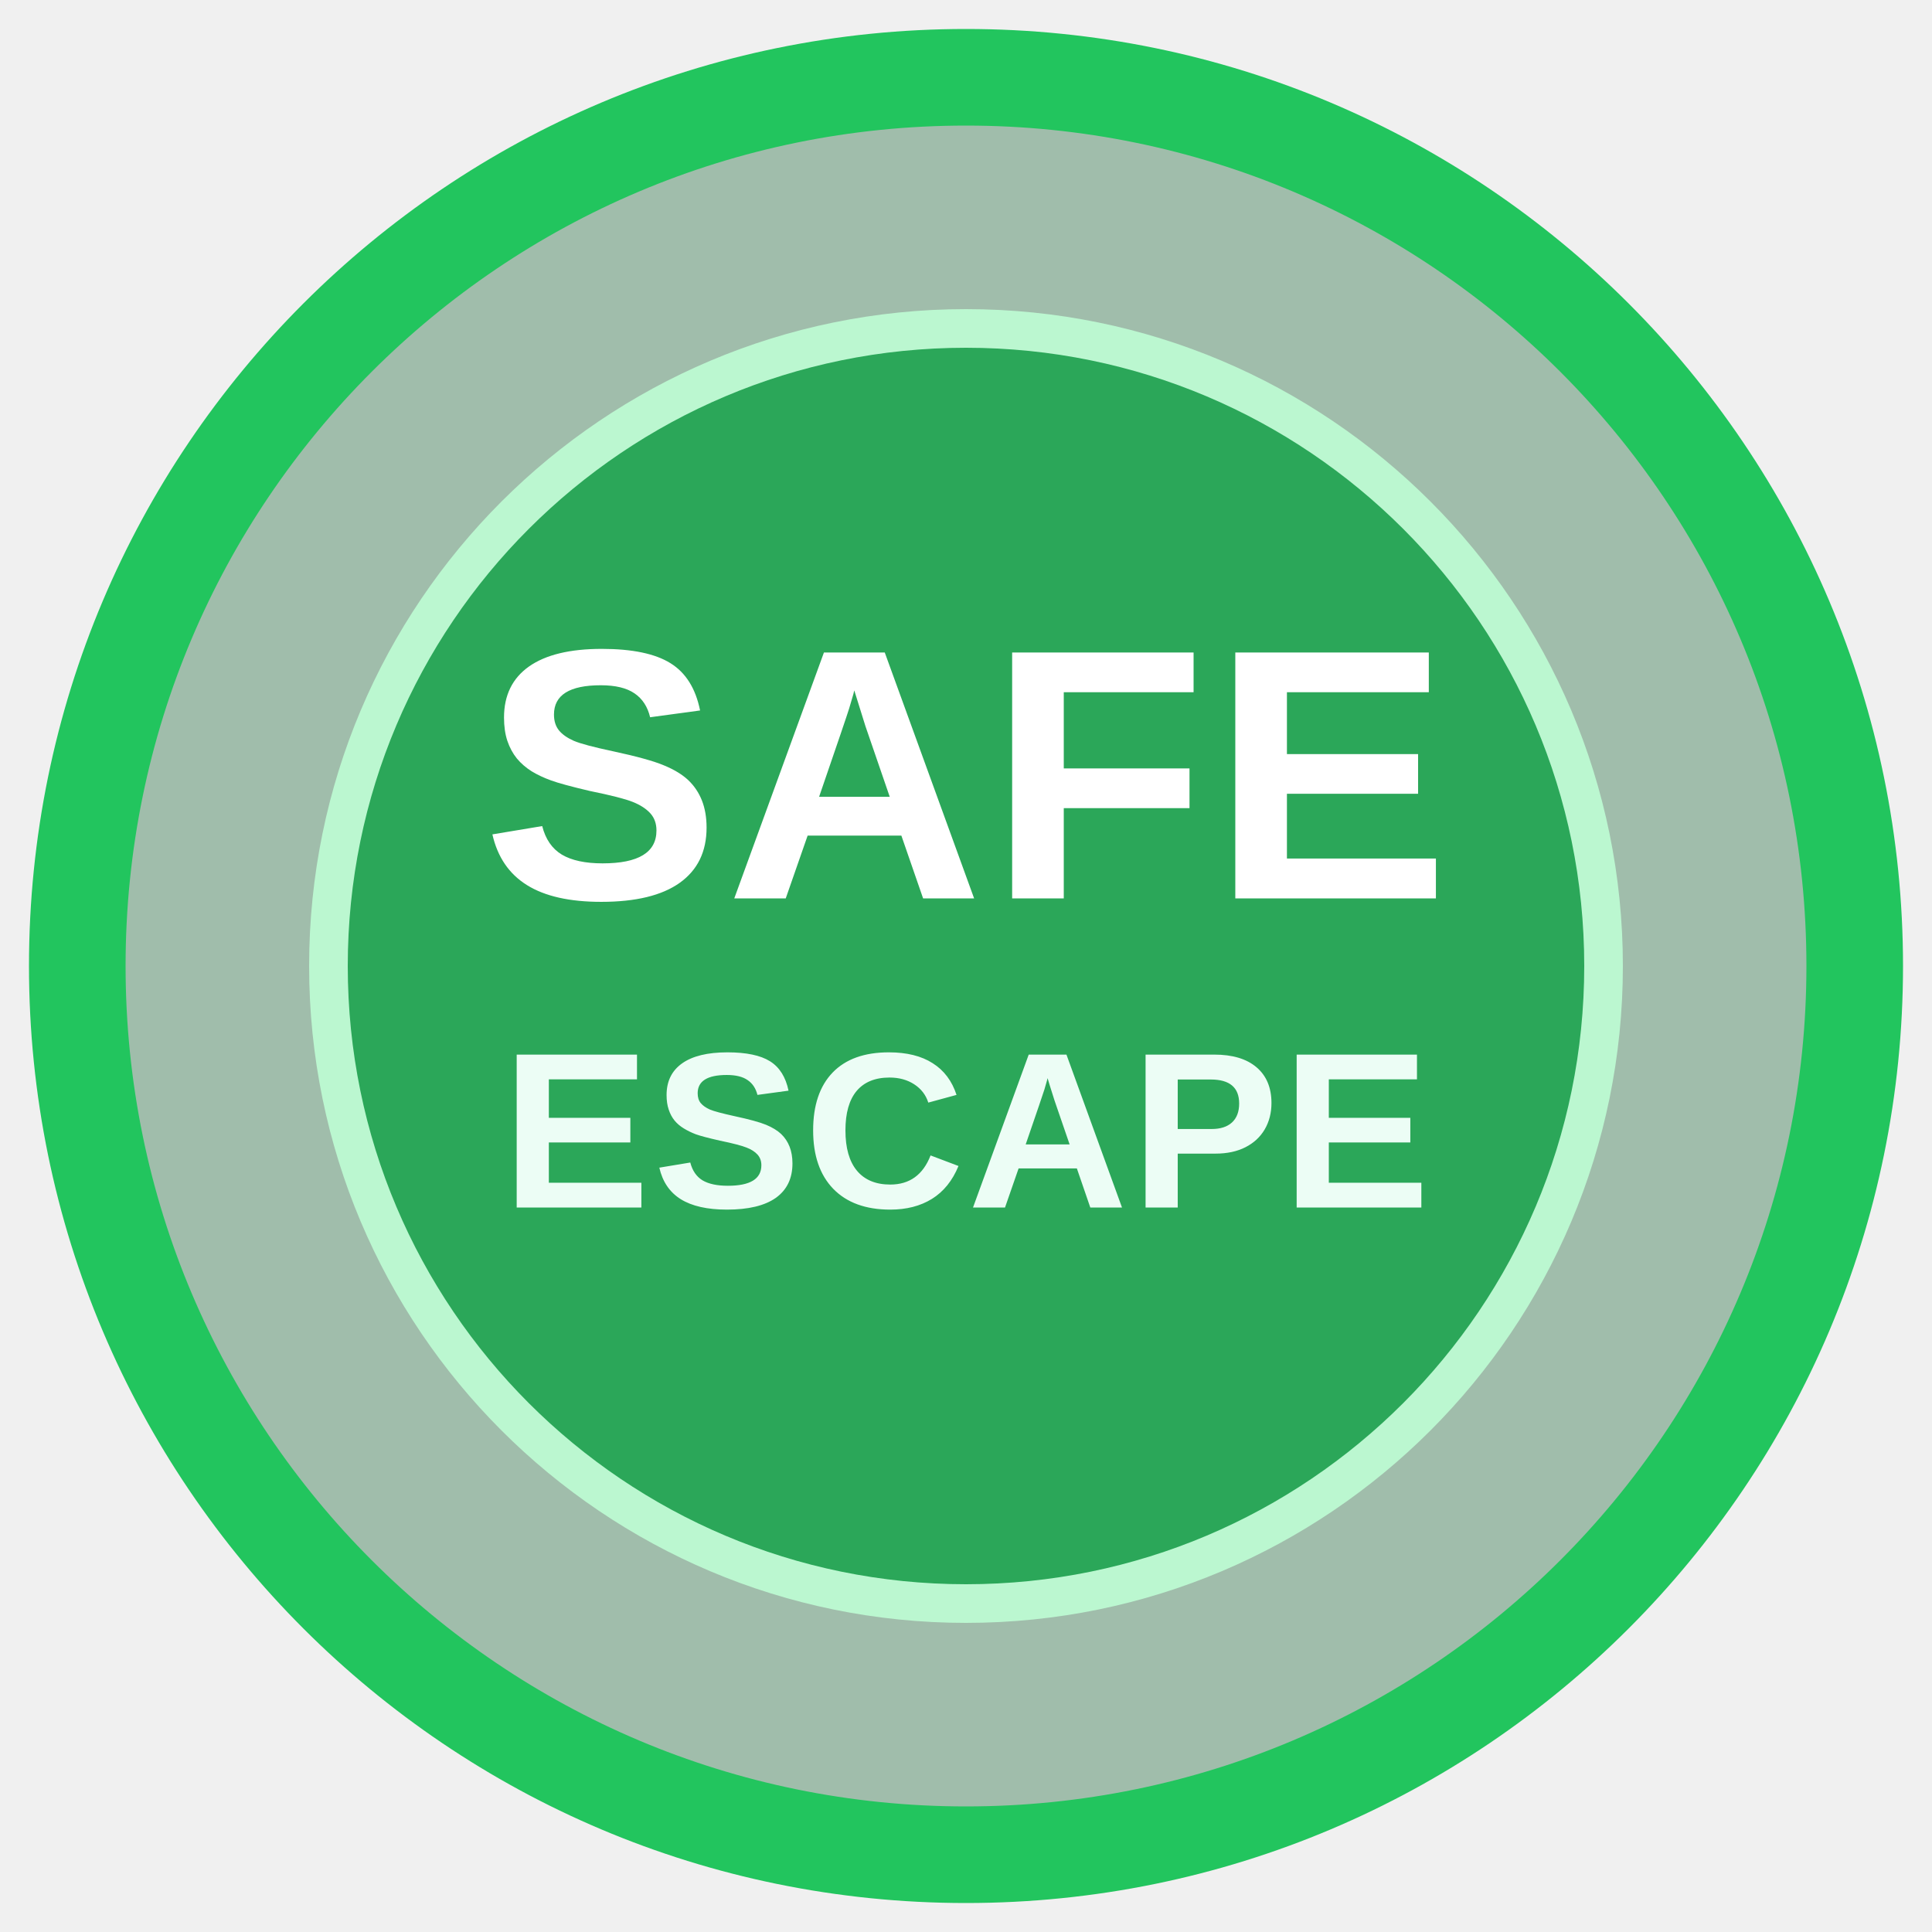
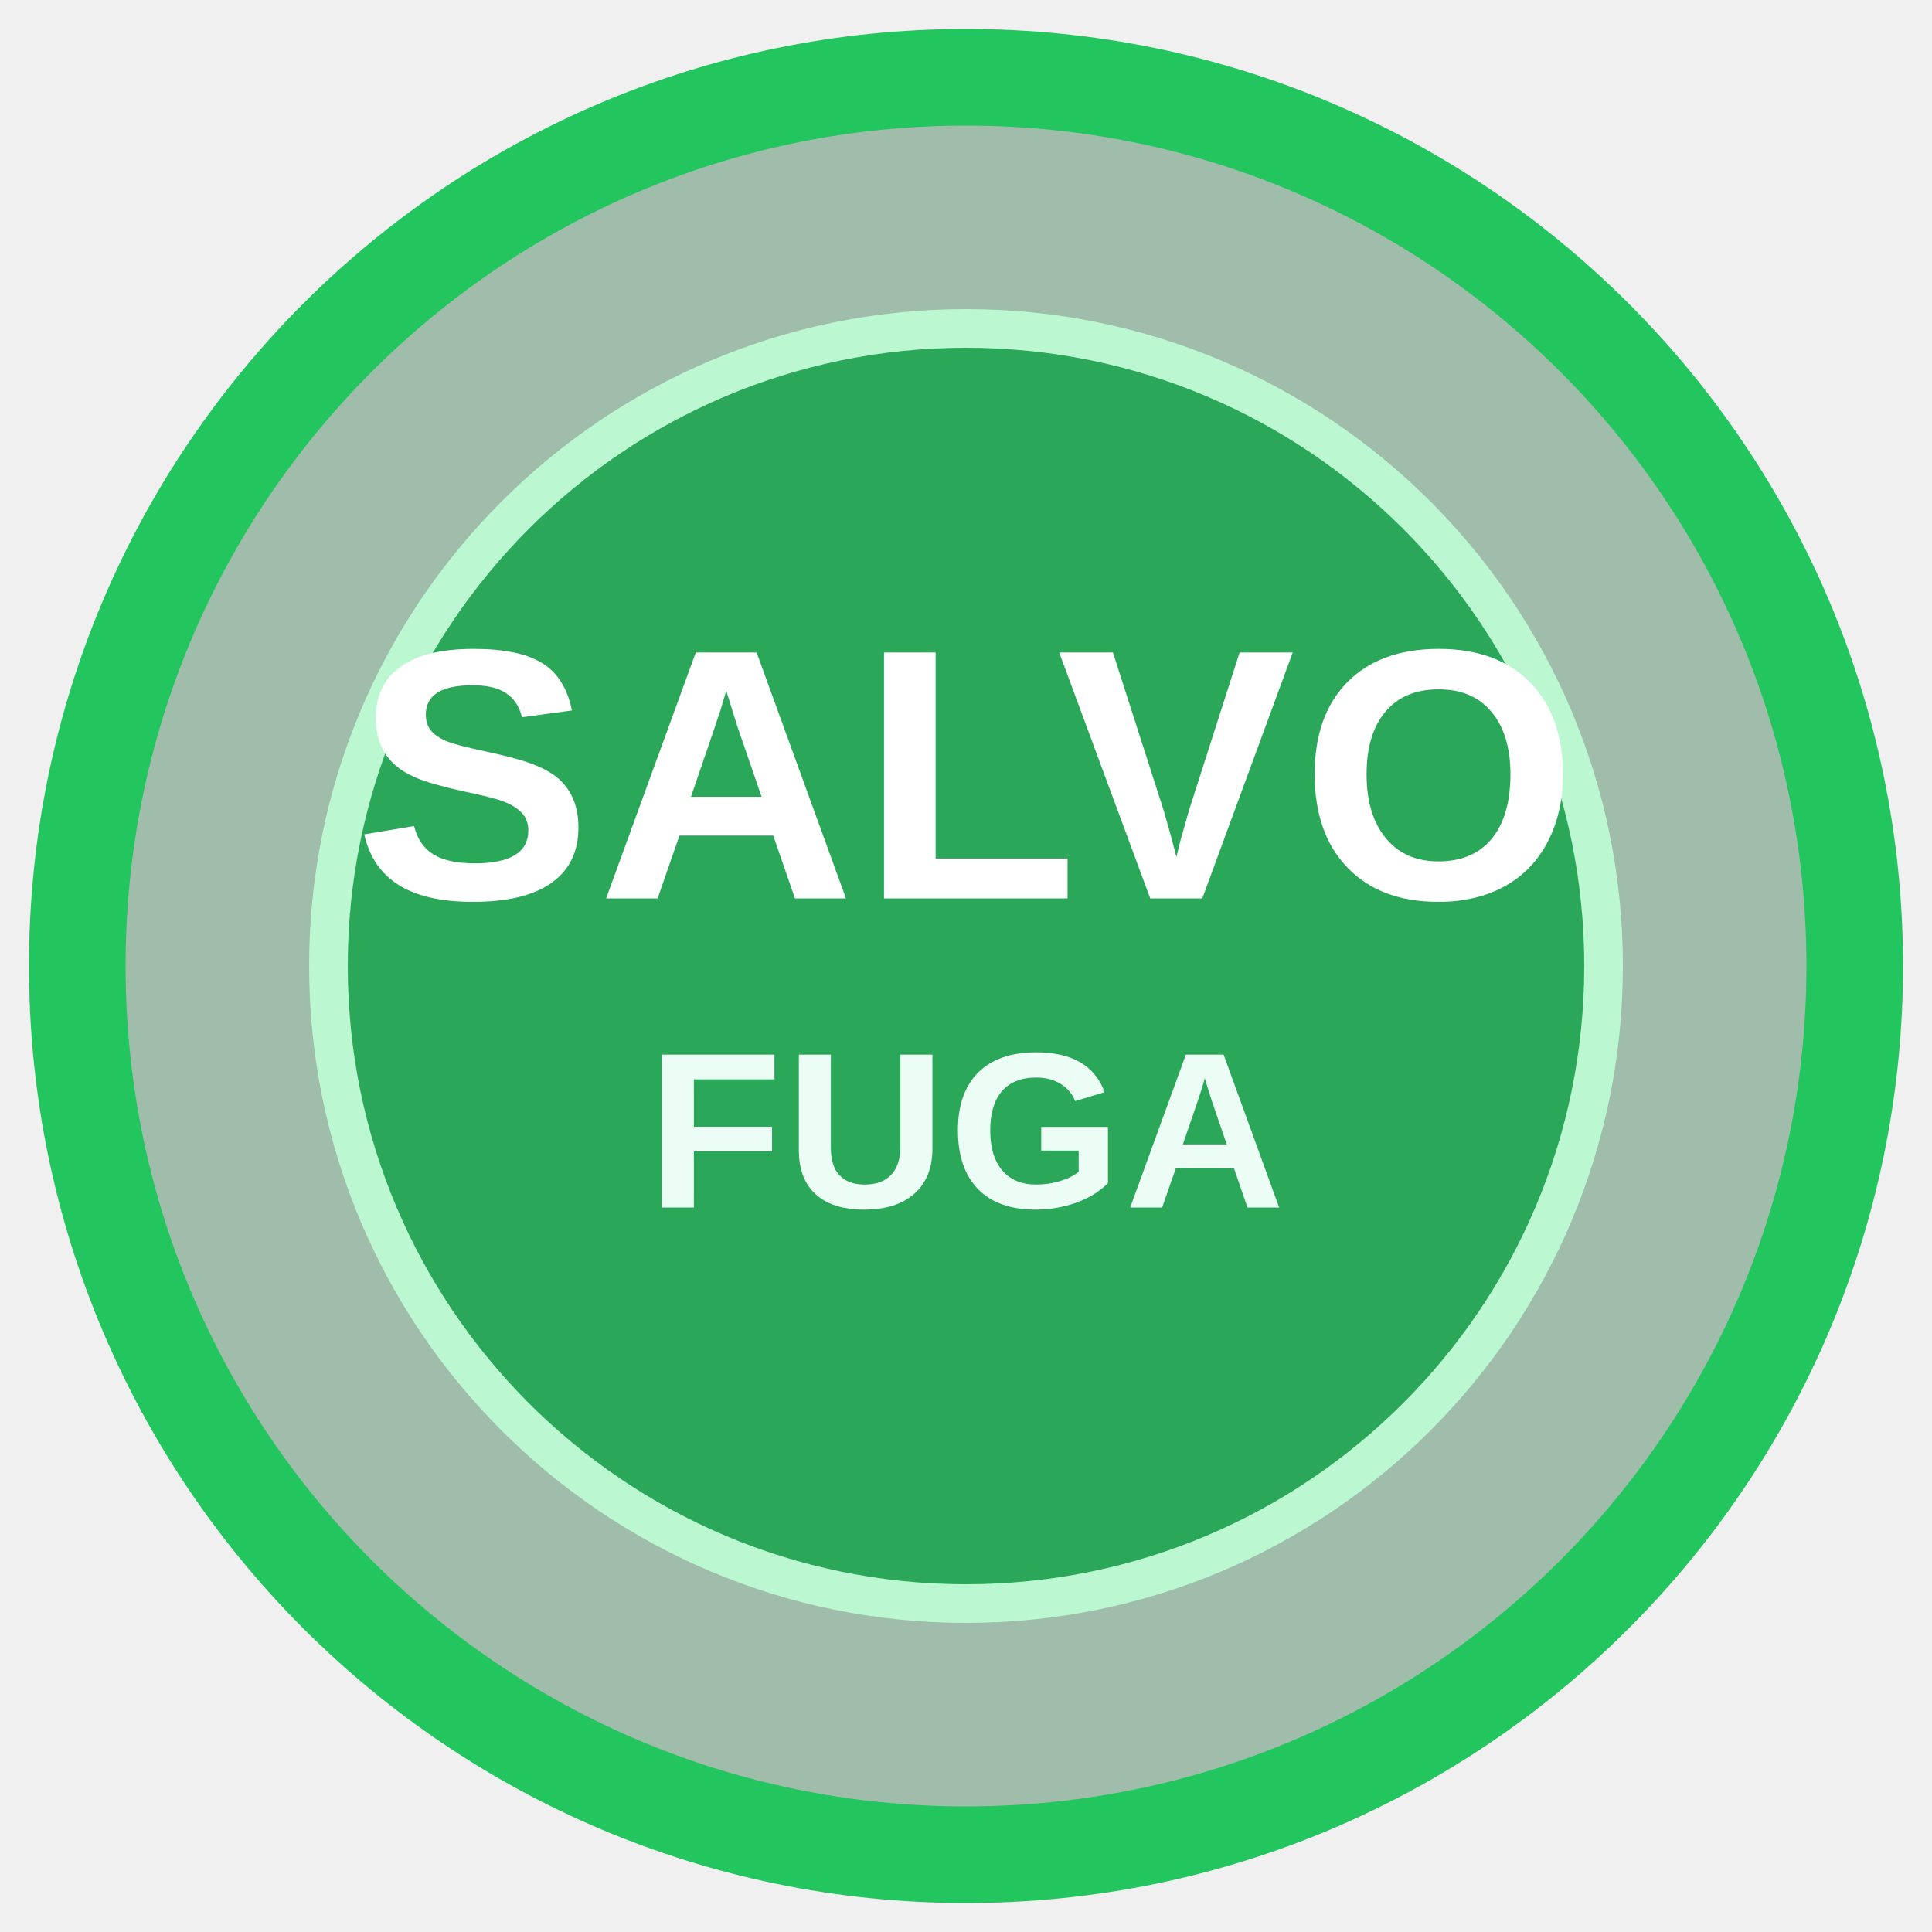
- <svg xmlns="http://www.w3.org/2000/svg" viewBox="0 0 200 200" role="img" aria-label="Safe escape target">
+ <svg xmlns="http://www.w3.org/2000/svg" viewBox="0 0 200 200" role="img" aria-label="Punto di fuga sicuro">
  <style>
    @font-face {
      font-family: "Poppins Chase";
      src: url("fonts/poppins/Poppins-Bold.woff2") format("woff2");
      font-weight: 700;
    }
    text { font-family: "Poppins Chase", "Arial Narrow", Arial, sans-serif; font-weight: 700; }
  </style>
  <circle cx="100" cy="100" r="92" fill="#166534" fill-opacity=".36" stroke="#22c55e" stroke-width="10" />
  <circle cx="100" cy="100" r="66" fill="#16a34a" fill-opacity=".84" stroke="#bbf7d0" stroke-width="4" />
-   <text x="100" y="93" text-anchor="middle" fill="#fff" font-size="37" letter-spacing=".5">SAFE</text>
-   <text x="100" y="125" text-anchor="middle" fill="#ecfdf5" font-size="23" letter-spacing=".3">ESCAPE</text>
+   <text x="100" y="93" text-anchor="middle" fill="#fff" font-size="37" letter-spacing=".5">SALVO</text>
+   <text x="100" y="125" text-anchor="middle" fill="#ecfdf5" font-size="23" letter-spacing=".3">FUGA</text>
</svg>
